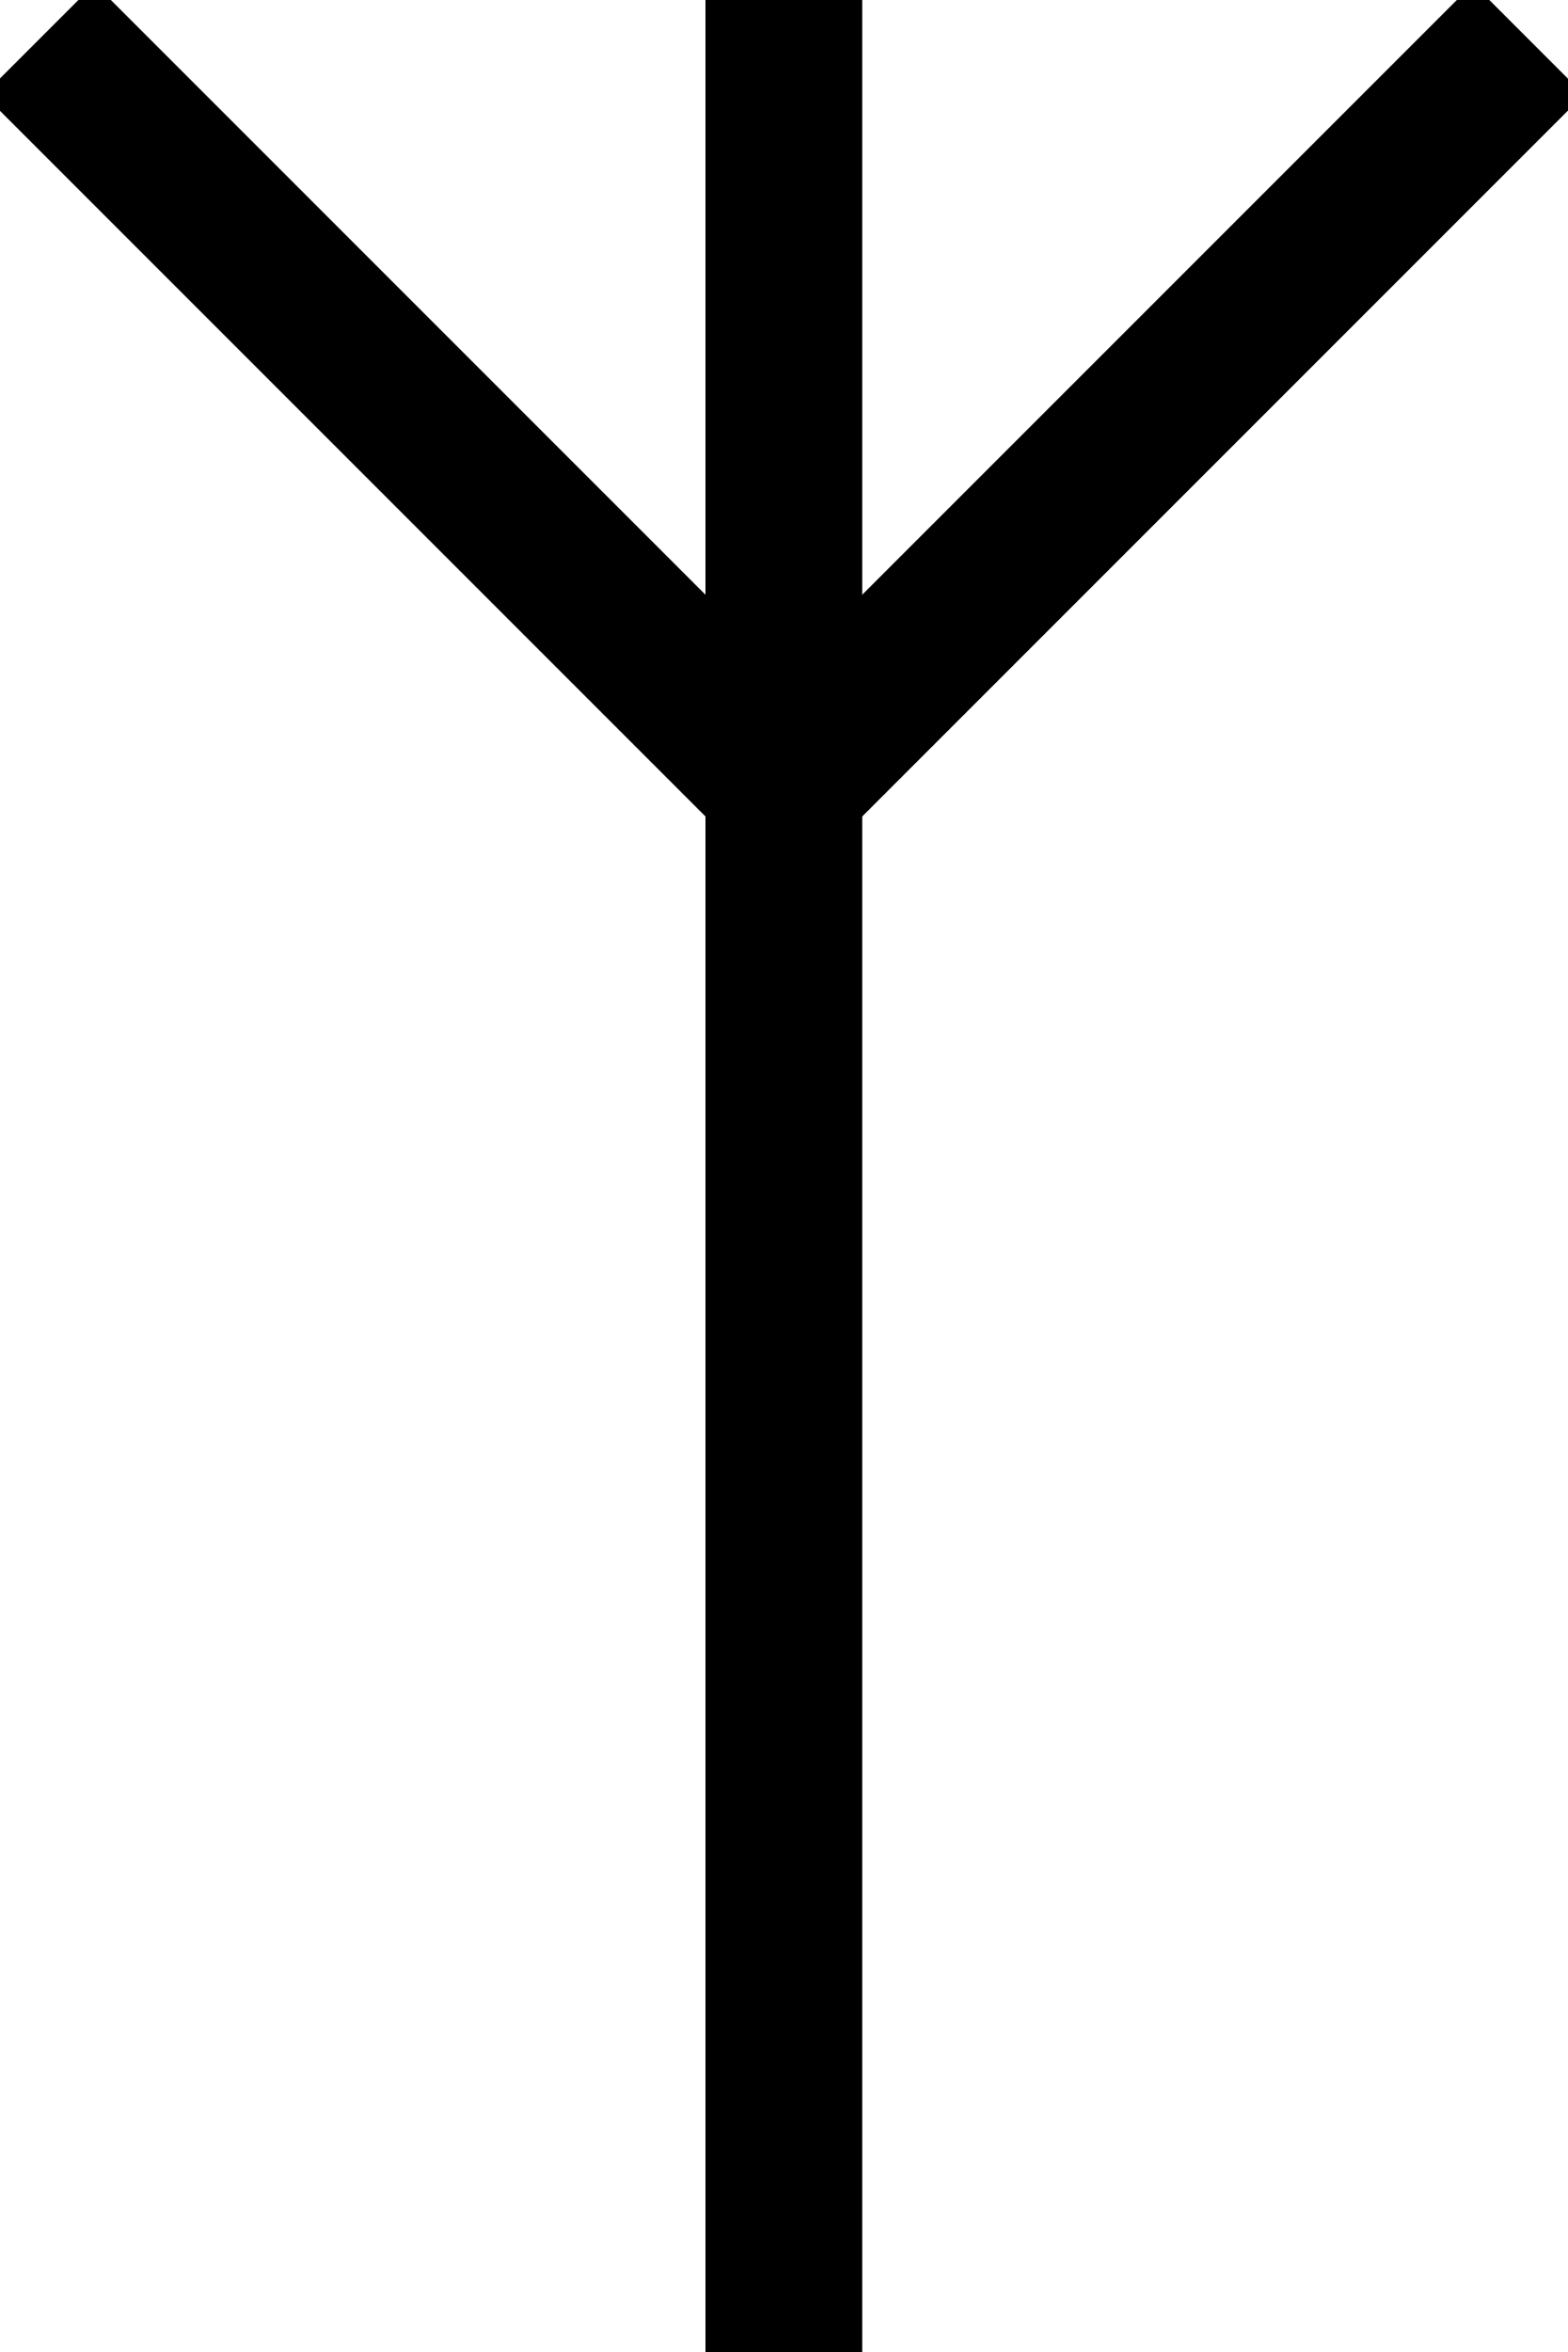
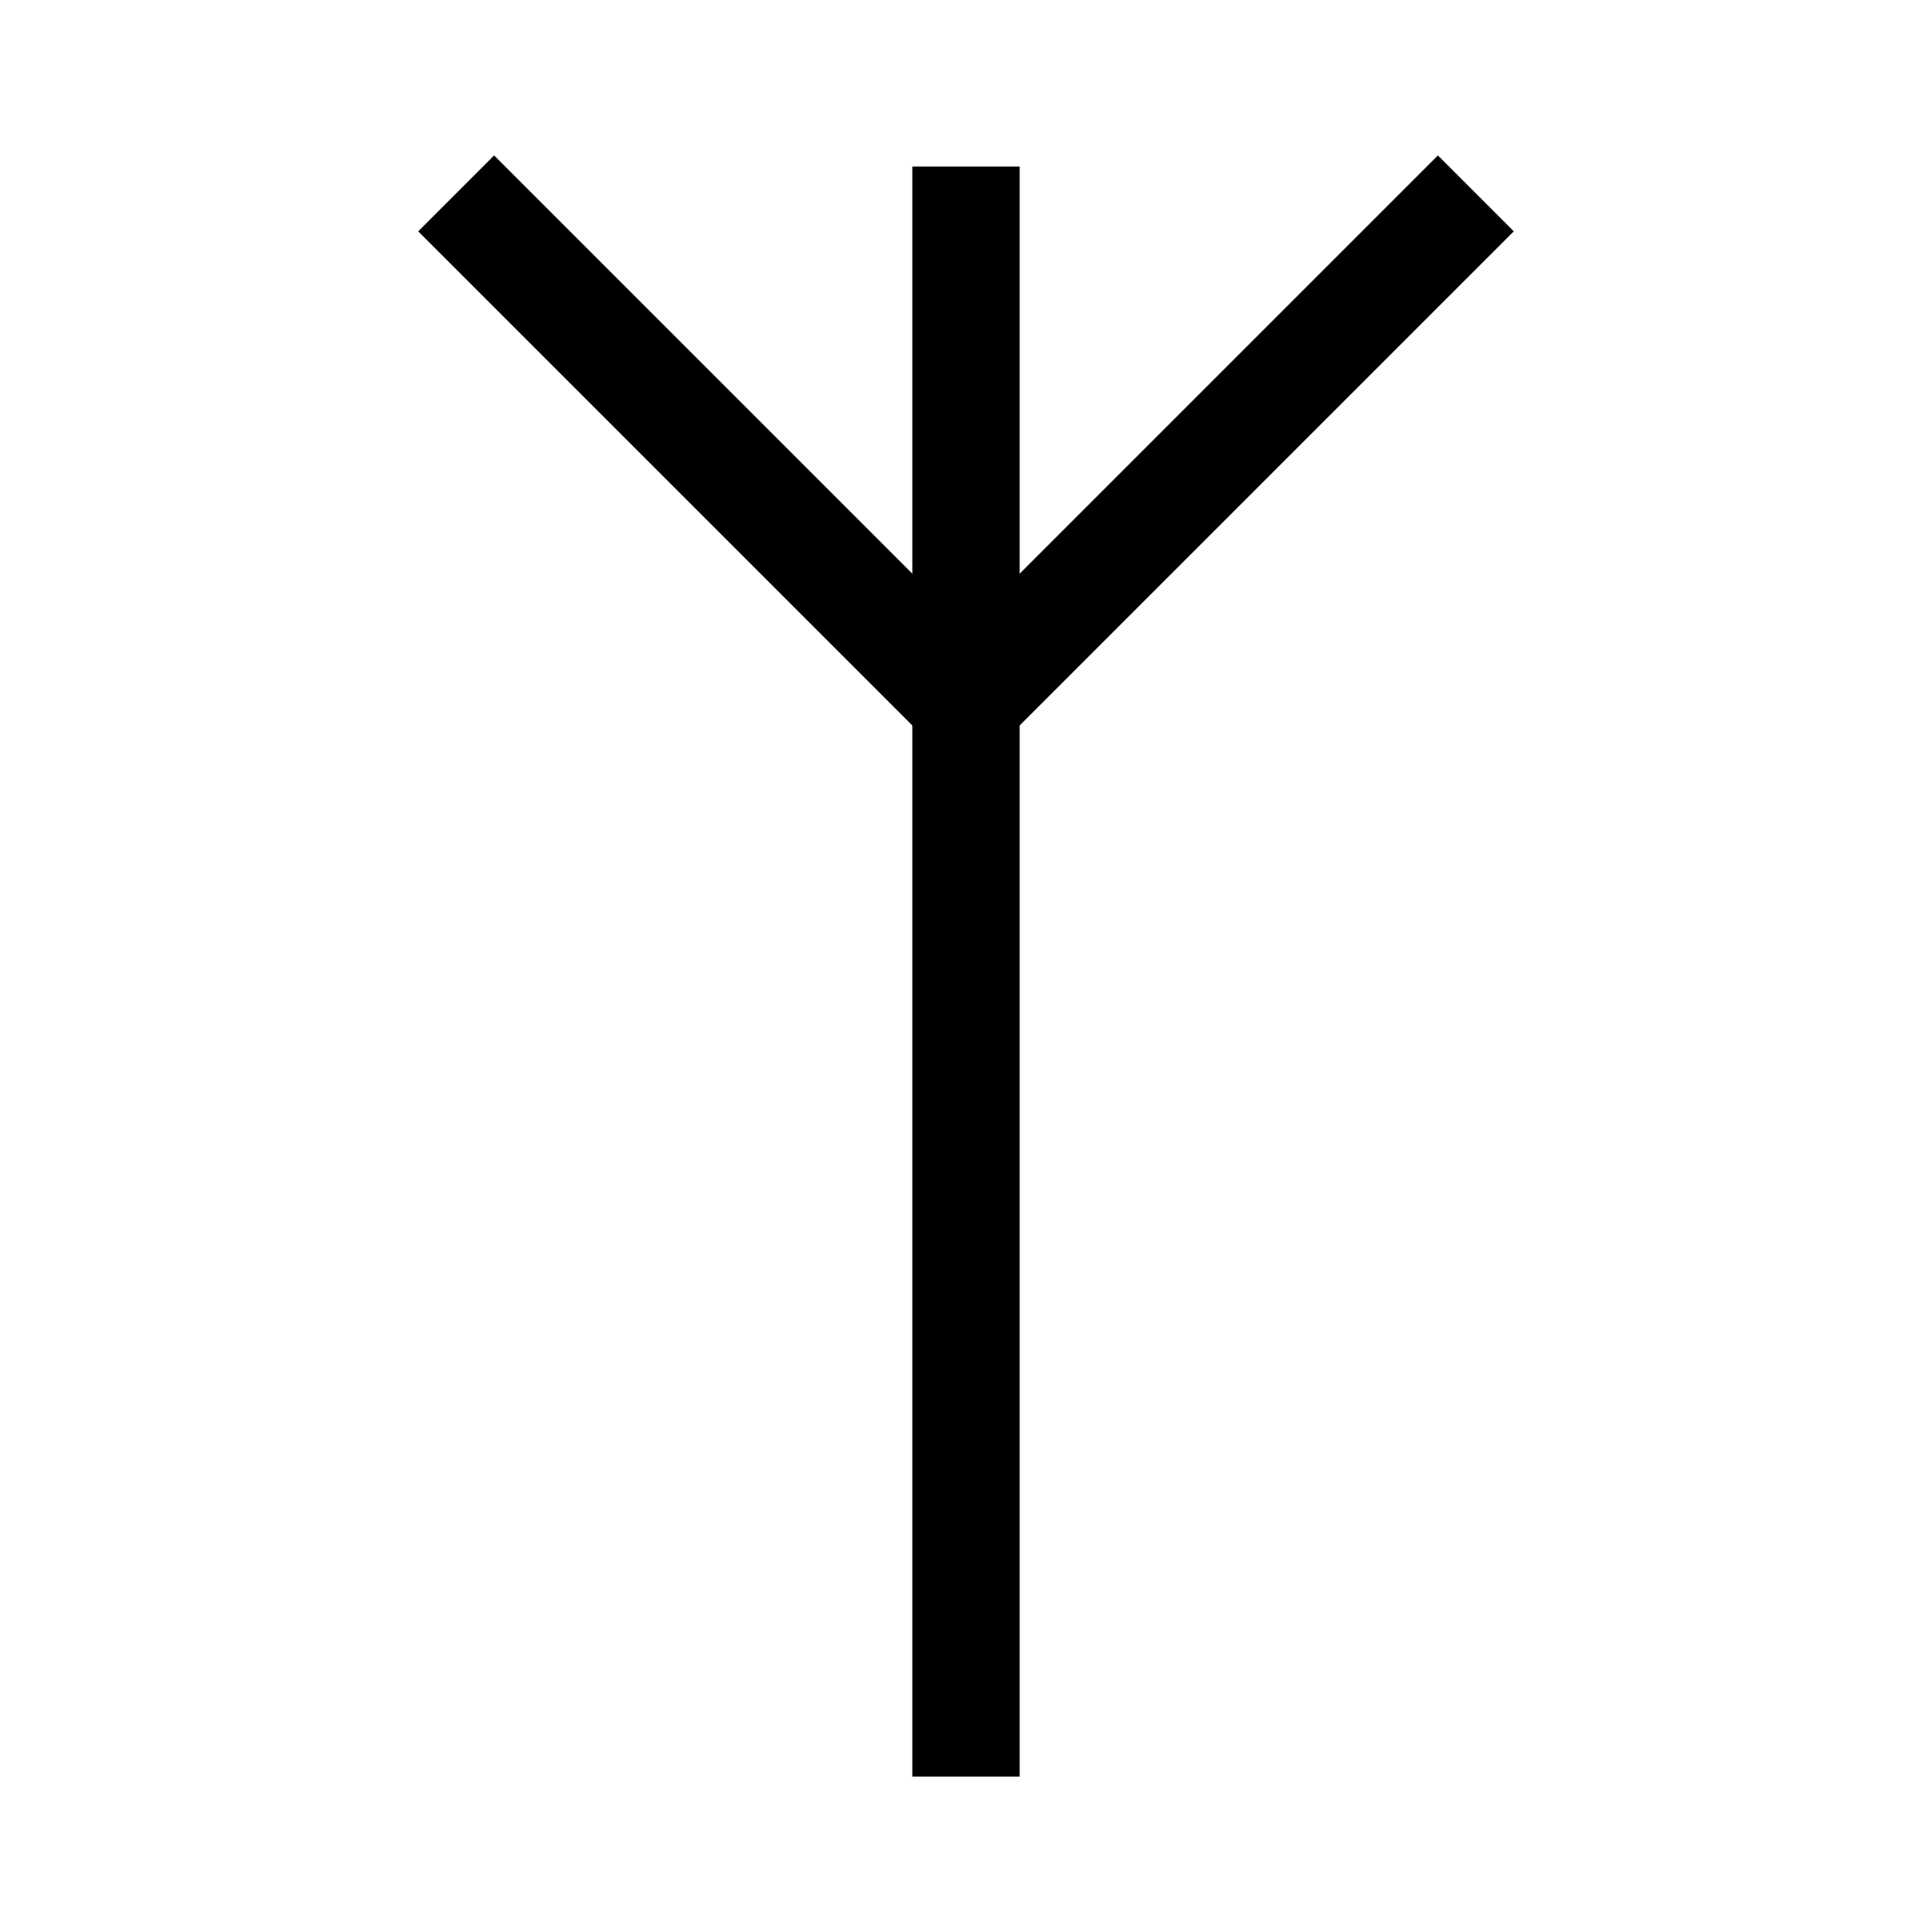
- <svg xmlns="http://www.w3.org/2000/svg" version="1.0" width="40" height="60" id="svg1584">
+ <svg xmlns="http://www.w3.org/2000/svg" version="1.0" width="72" height="72" id="svg1584" viewBox="0 0 72 72">
  <defs id="defs1586" />
-   <g id="layer1">
-     <path d="M 1,1 L 20,20 L 39,1" style="fill:none;fill-opacity:0.75;fill-rule:evenodd;stroke:#000000;stroke-width:4;stroke-linecap:butt;stroke-linejoin:miter;stroke-miterlimit:4;stroke-dasharray:none;stroke-opacity:1" id="path5127" />
-     <path d="M 20,0 L 20,60" style="fill:none;fill-opacity:0.75;fill-rule:evenodd;stroke:#000000;stroke-width:4;stroke-linecap:butt;stroke-linejoin:miter;stroke-miterlimit:4;stroke-dasharray:none;stroke-opacity:1" id="path5129" />
+   <g id="layer1" transform="translate(16,6.207107)">
+     <path d="M 1,1 20,20 39,1" style="fill:none;fill-opacity:0.75;fill-rule:evenodd;stroke:#000000;stroke-width:4;stroke-linecap:butt;stroke-linejoin:miter;stroke-miterlimit:4;stroke-dasharray:none;stroke-opacity:1" id="path5127" />
+     <path d="M 20,0 V 60" style="fill:none;fill-opacity:0.75;fill-rule:evenodd;stroke:#000000;stroke-width:4;stroke-linecap:butt;stroke-linejoin:miter;stroke-miterlimit:4;stroke-dasharray:none;stroke-opacity:1" id="path5129" />
  </g>
</svg>
